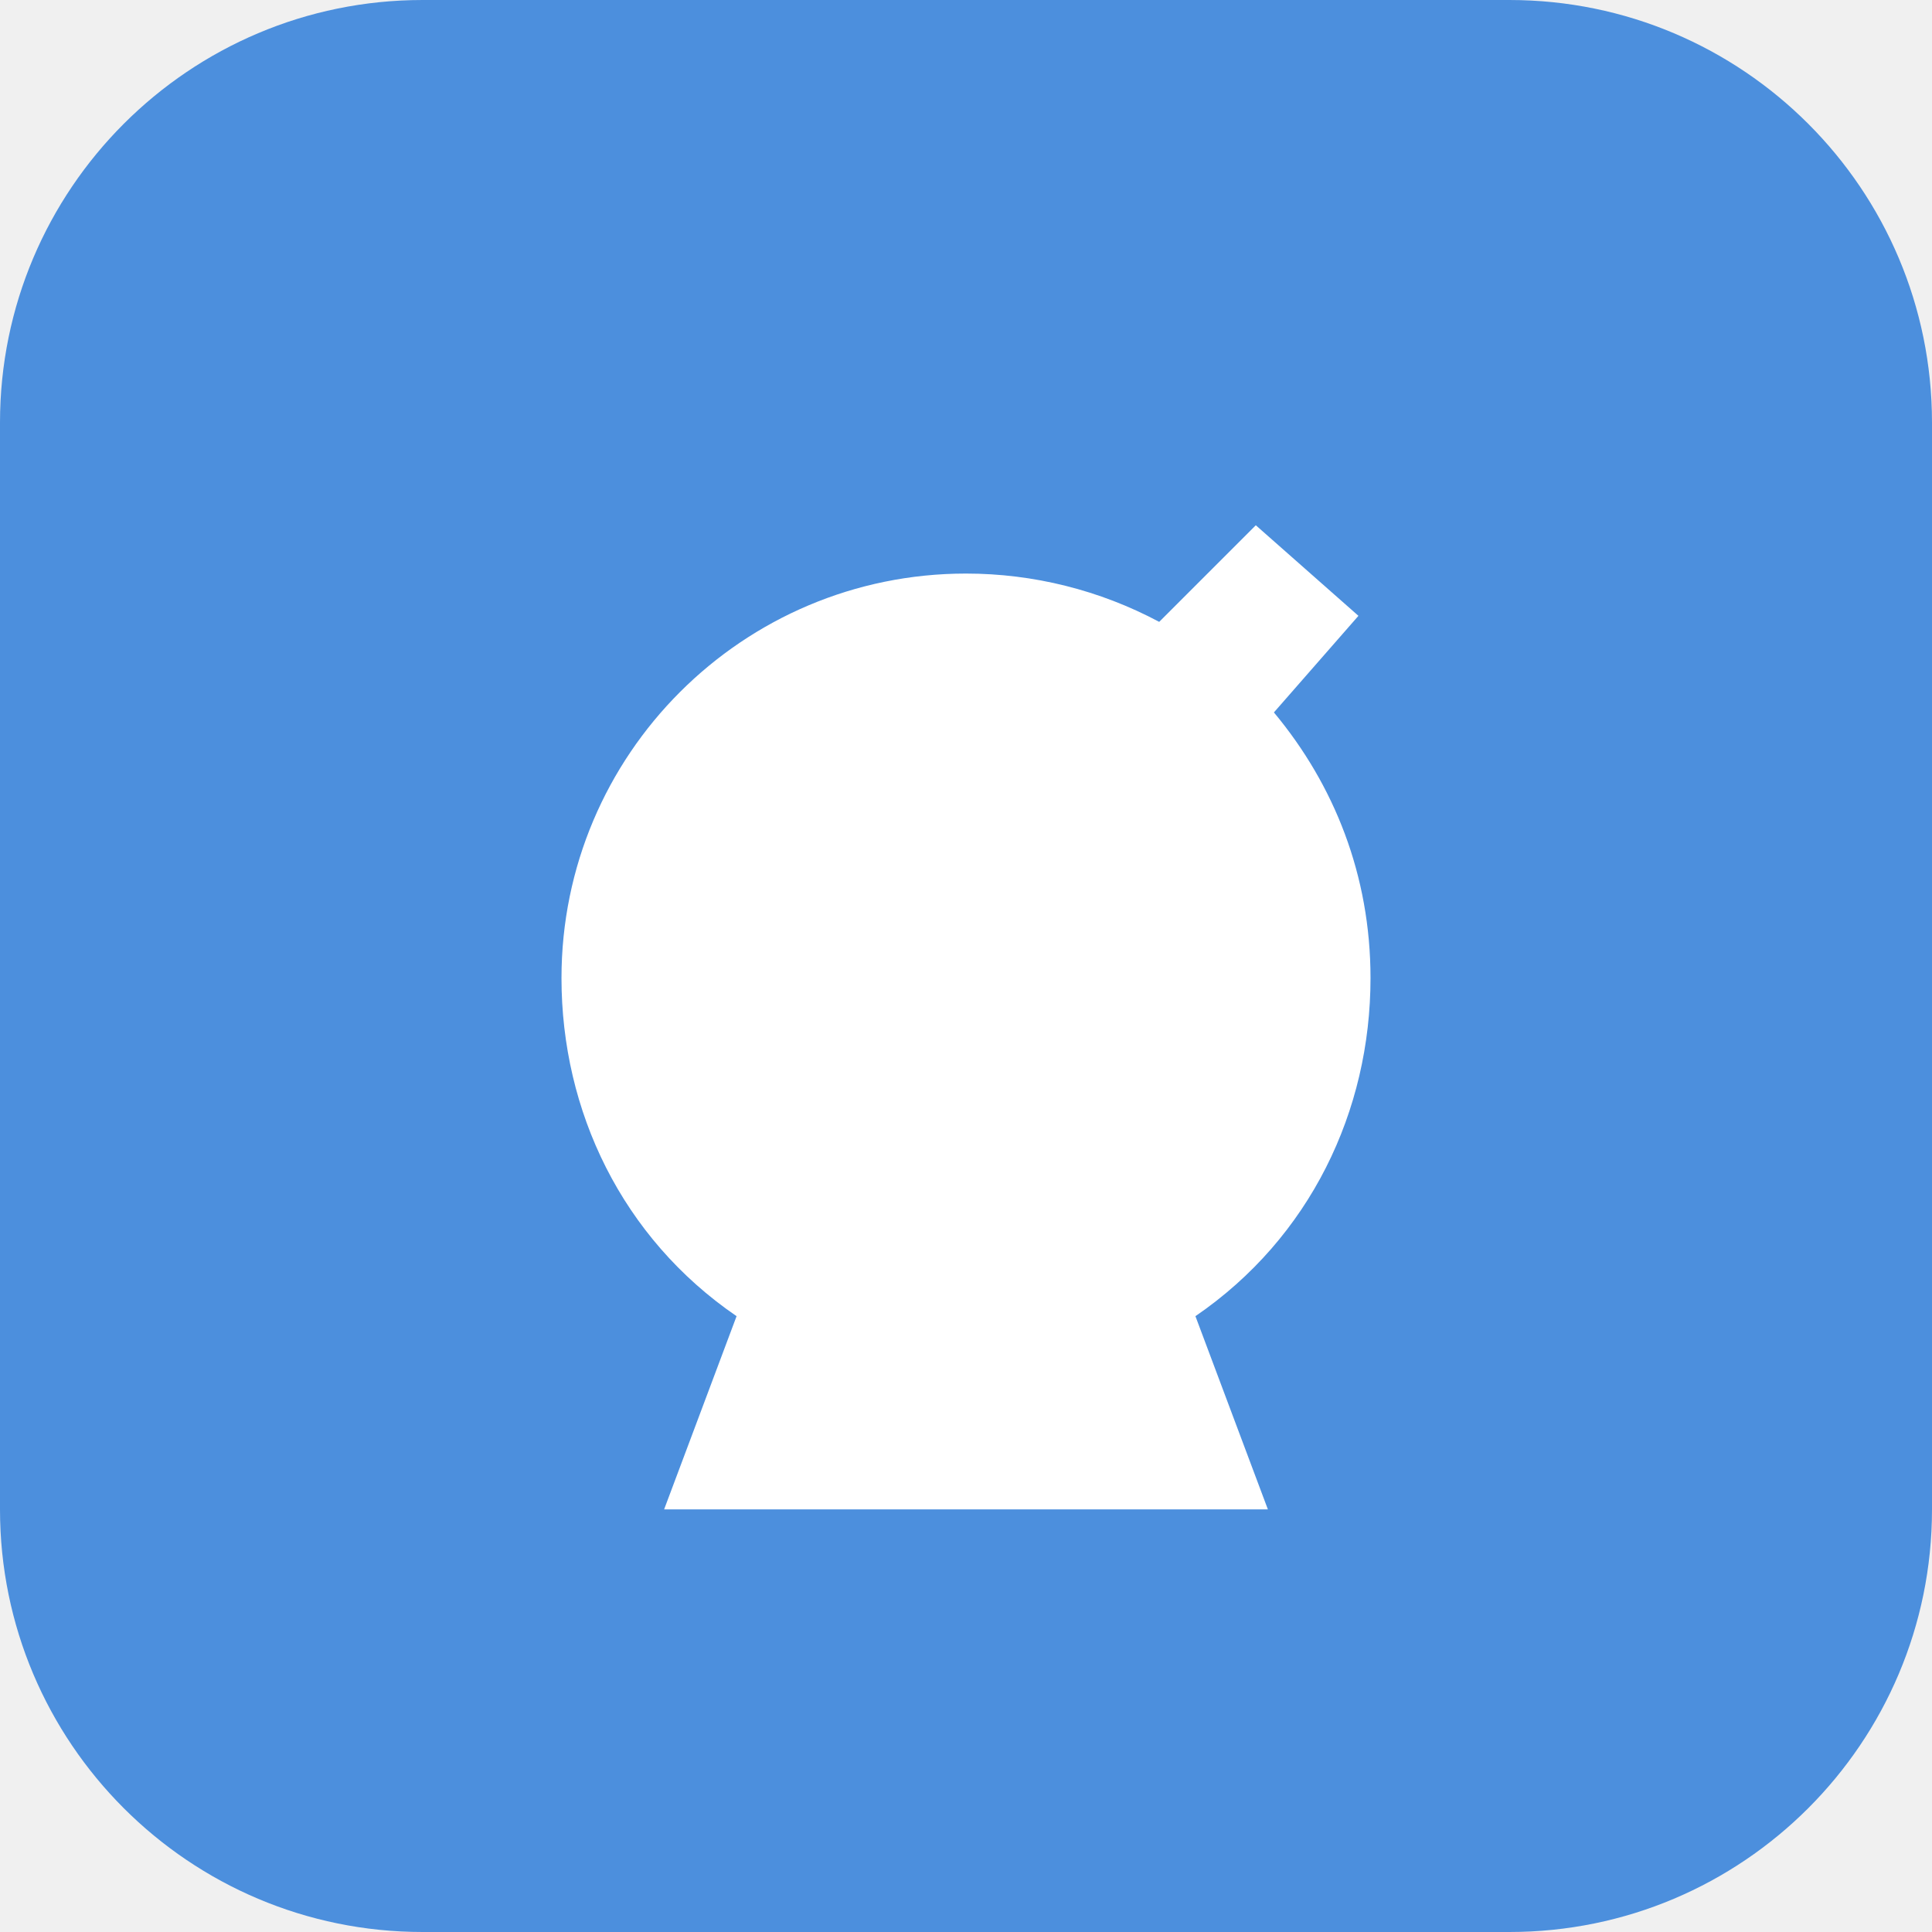
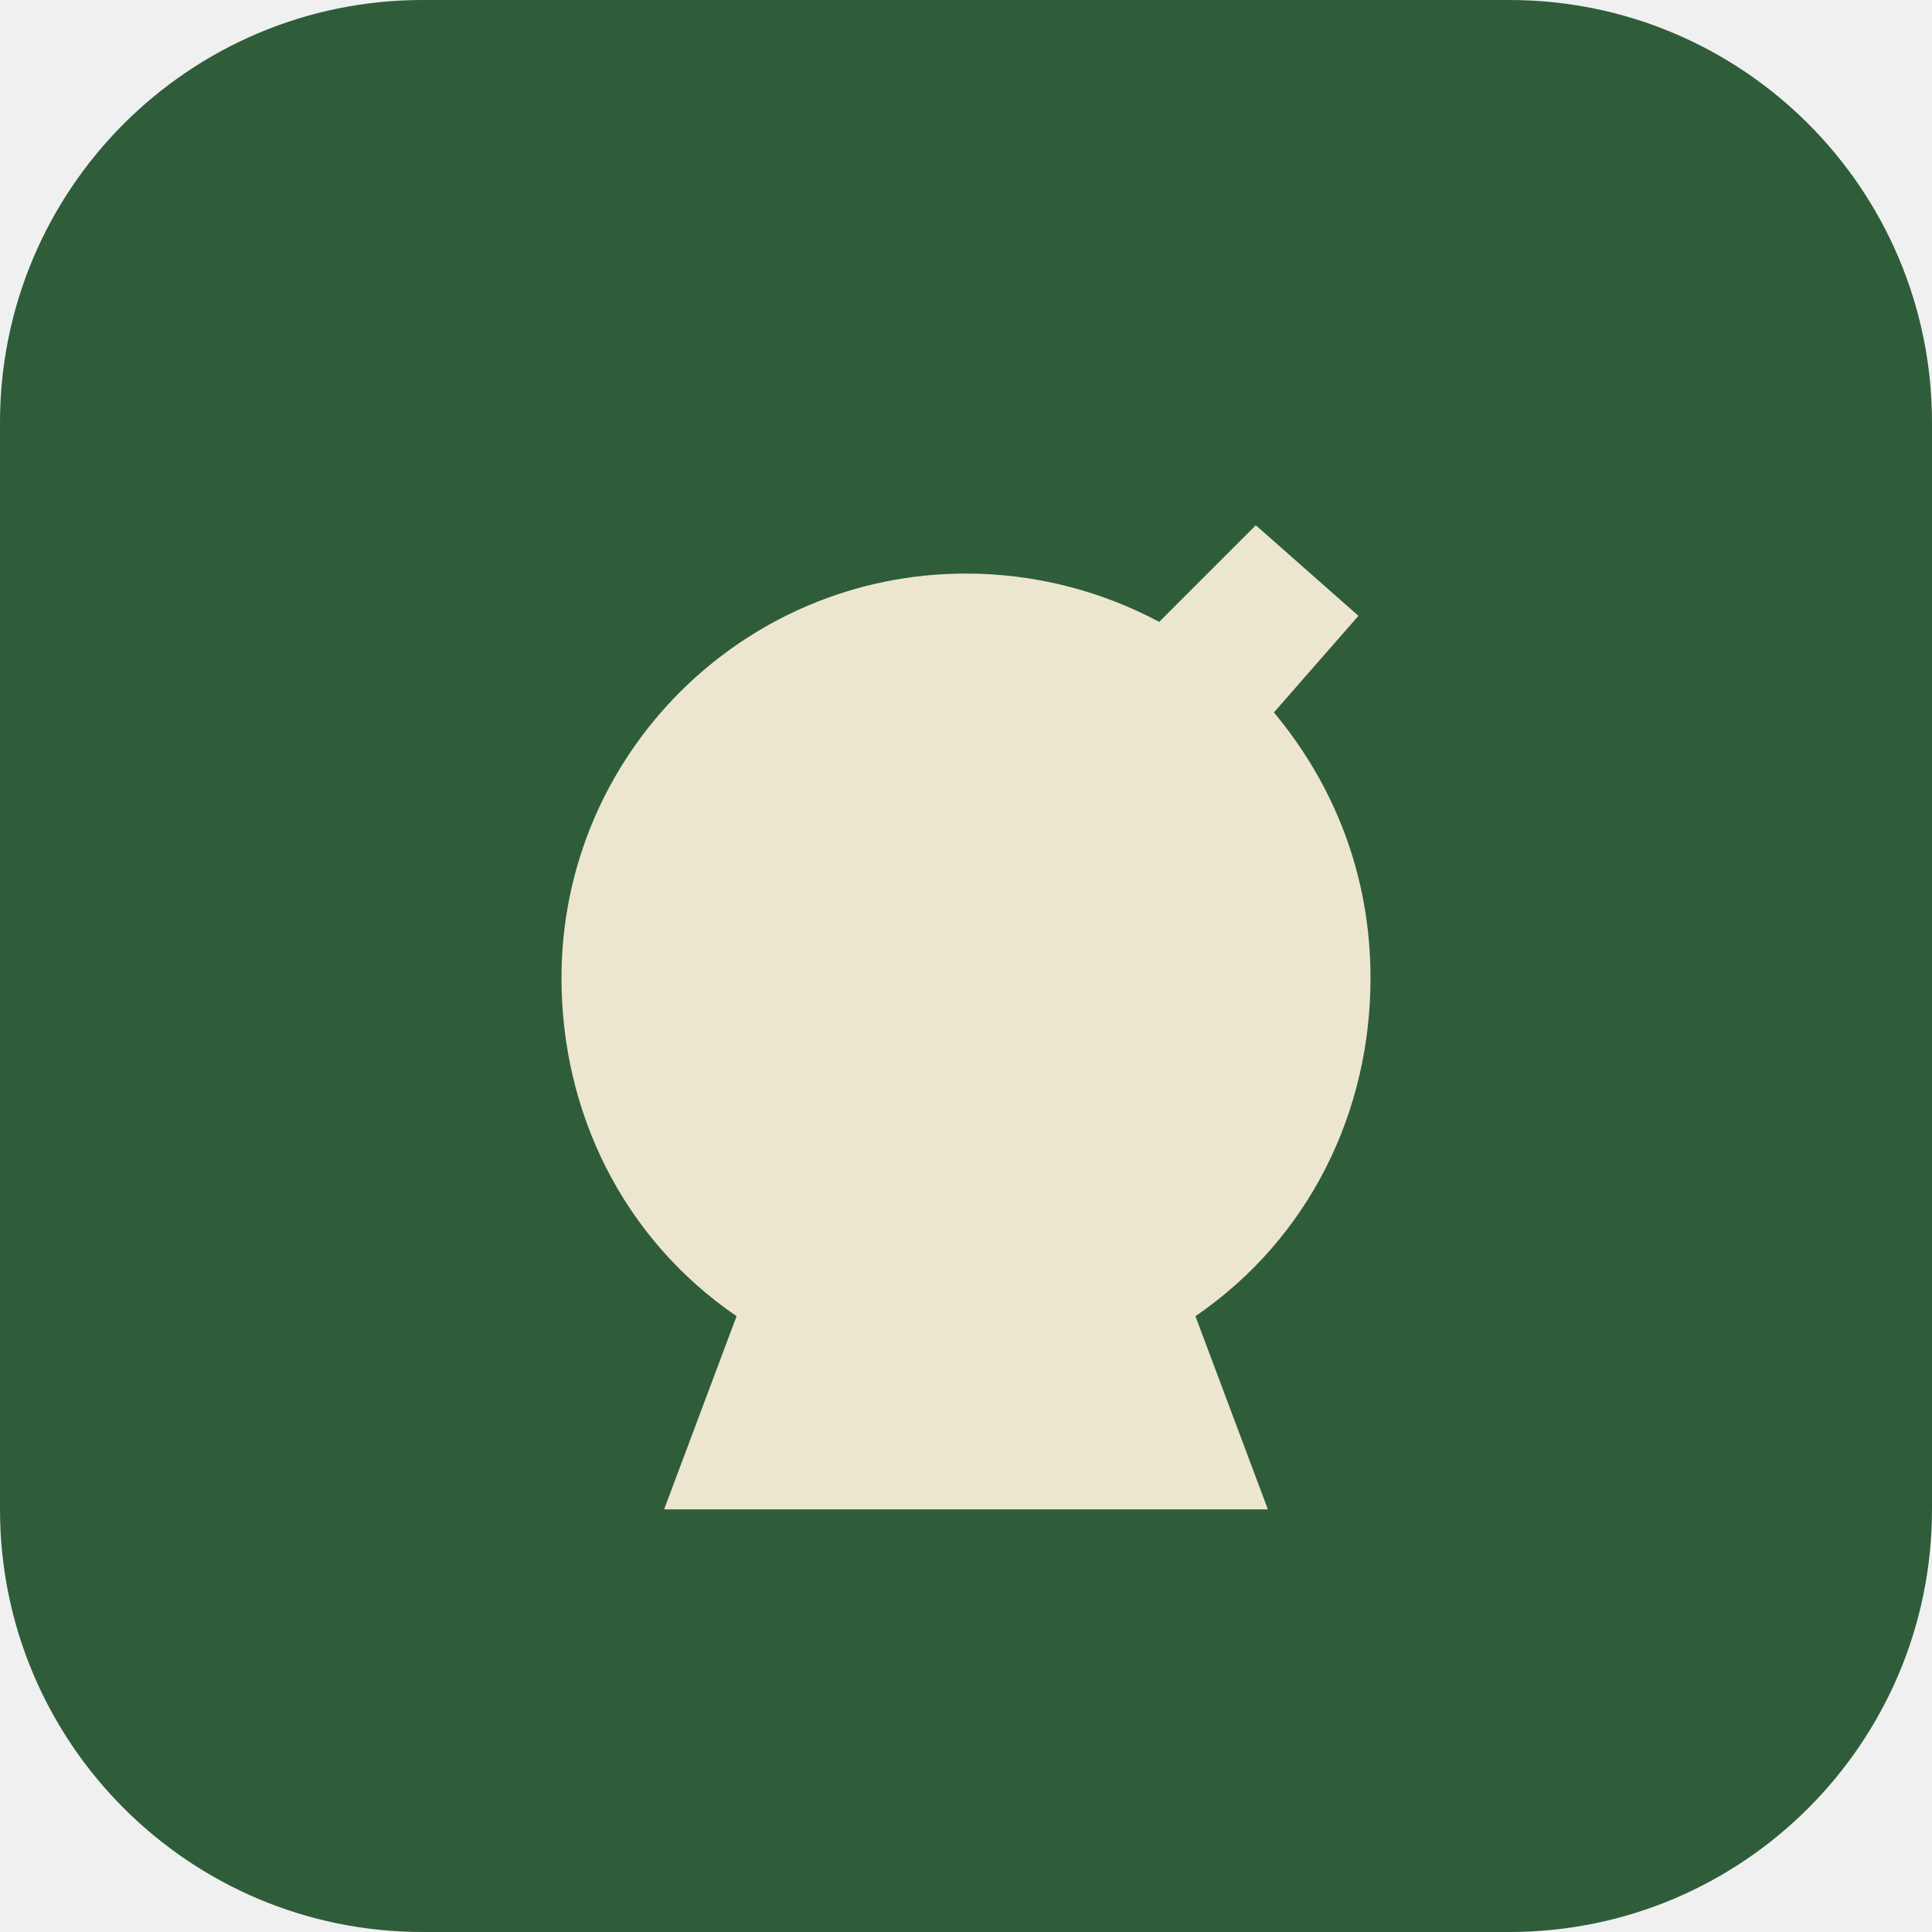
<svg xmlns="http://www.w3.org/2000/svg" viewBox="0 0 32 32">
-   <rect width="32" height="32" rx="7" fill="#4c8fdd" />
-   <path d="M11 25h10l-1.2-3.2c1.9-1.3 2.9-3.4 2.9-5.6 0-1.7-.6-3.2-1.6-4.4l1.4-1.6-1.7-1.5-1.6 1.6A6.8 6.8 0 0 0 16 9.5c-3.7 0-6.7 3-6.7 6.7 0 2.2 1 4.3 2.9 5.6z" fill="#fff" />
+   <rect width="32" height="32" rx="7" fill="#2f5d3a" />
+   <path d="M11 25h10l-1.2-3.2c1.9-1.3 2.9-3.4 2.9-5.6 0-1.7-.6-3.2-1.6-4.4l1.4-1.6-1.7-1.5-1.6 1.6A6.8 6.8 0 0 0 16 9.5c-3.7 0-6.7 3-6.7 6.7 0 2.2 1 4.3 2.9 5.6z" fill="#ede6cf" />
</svg>
